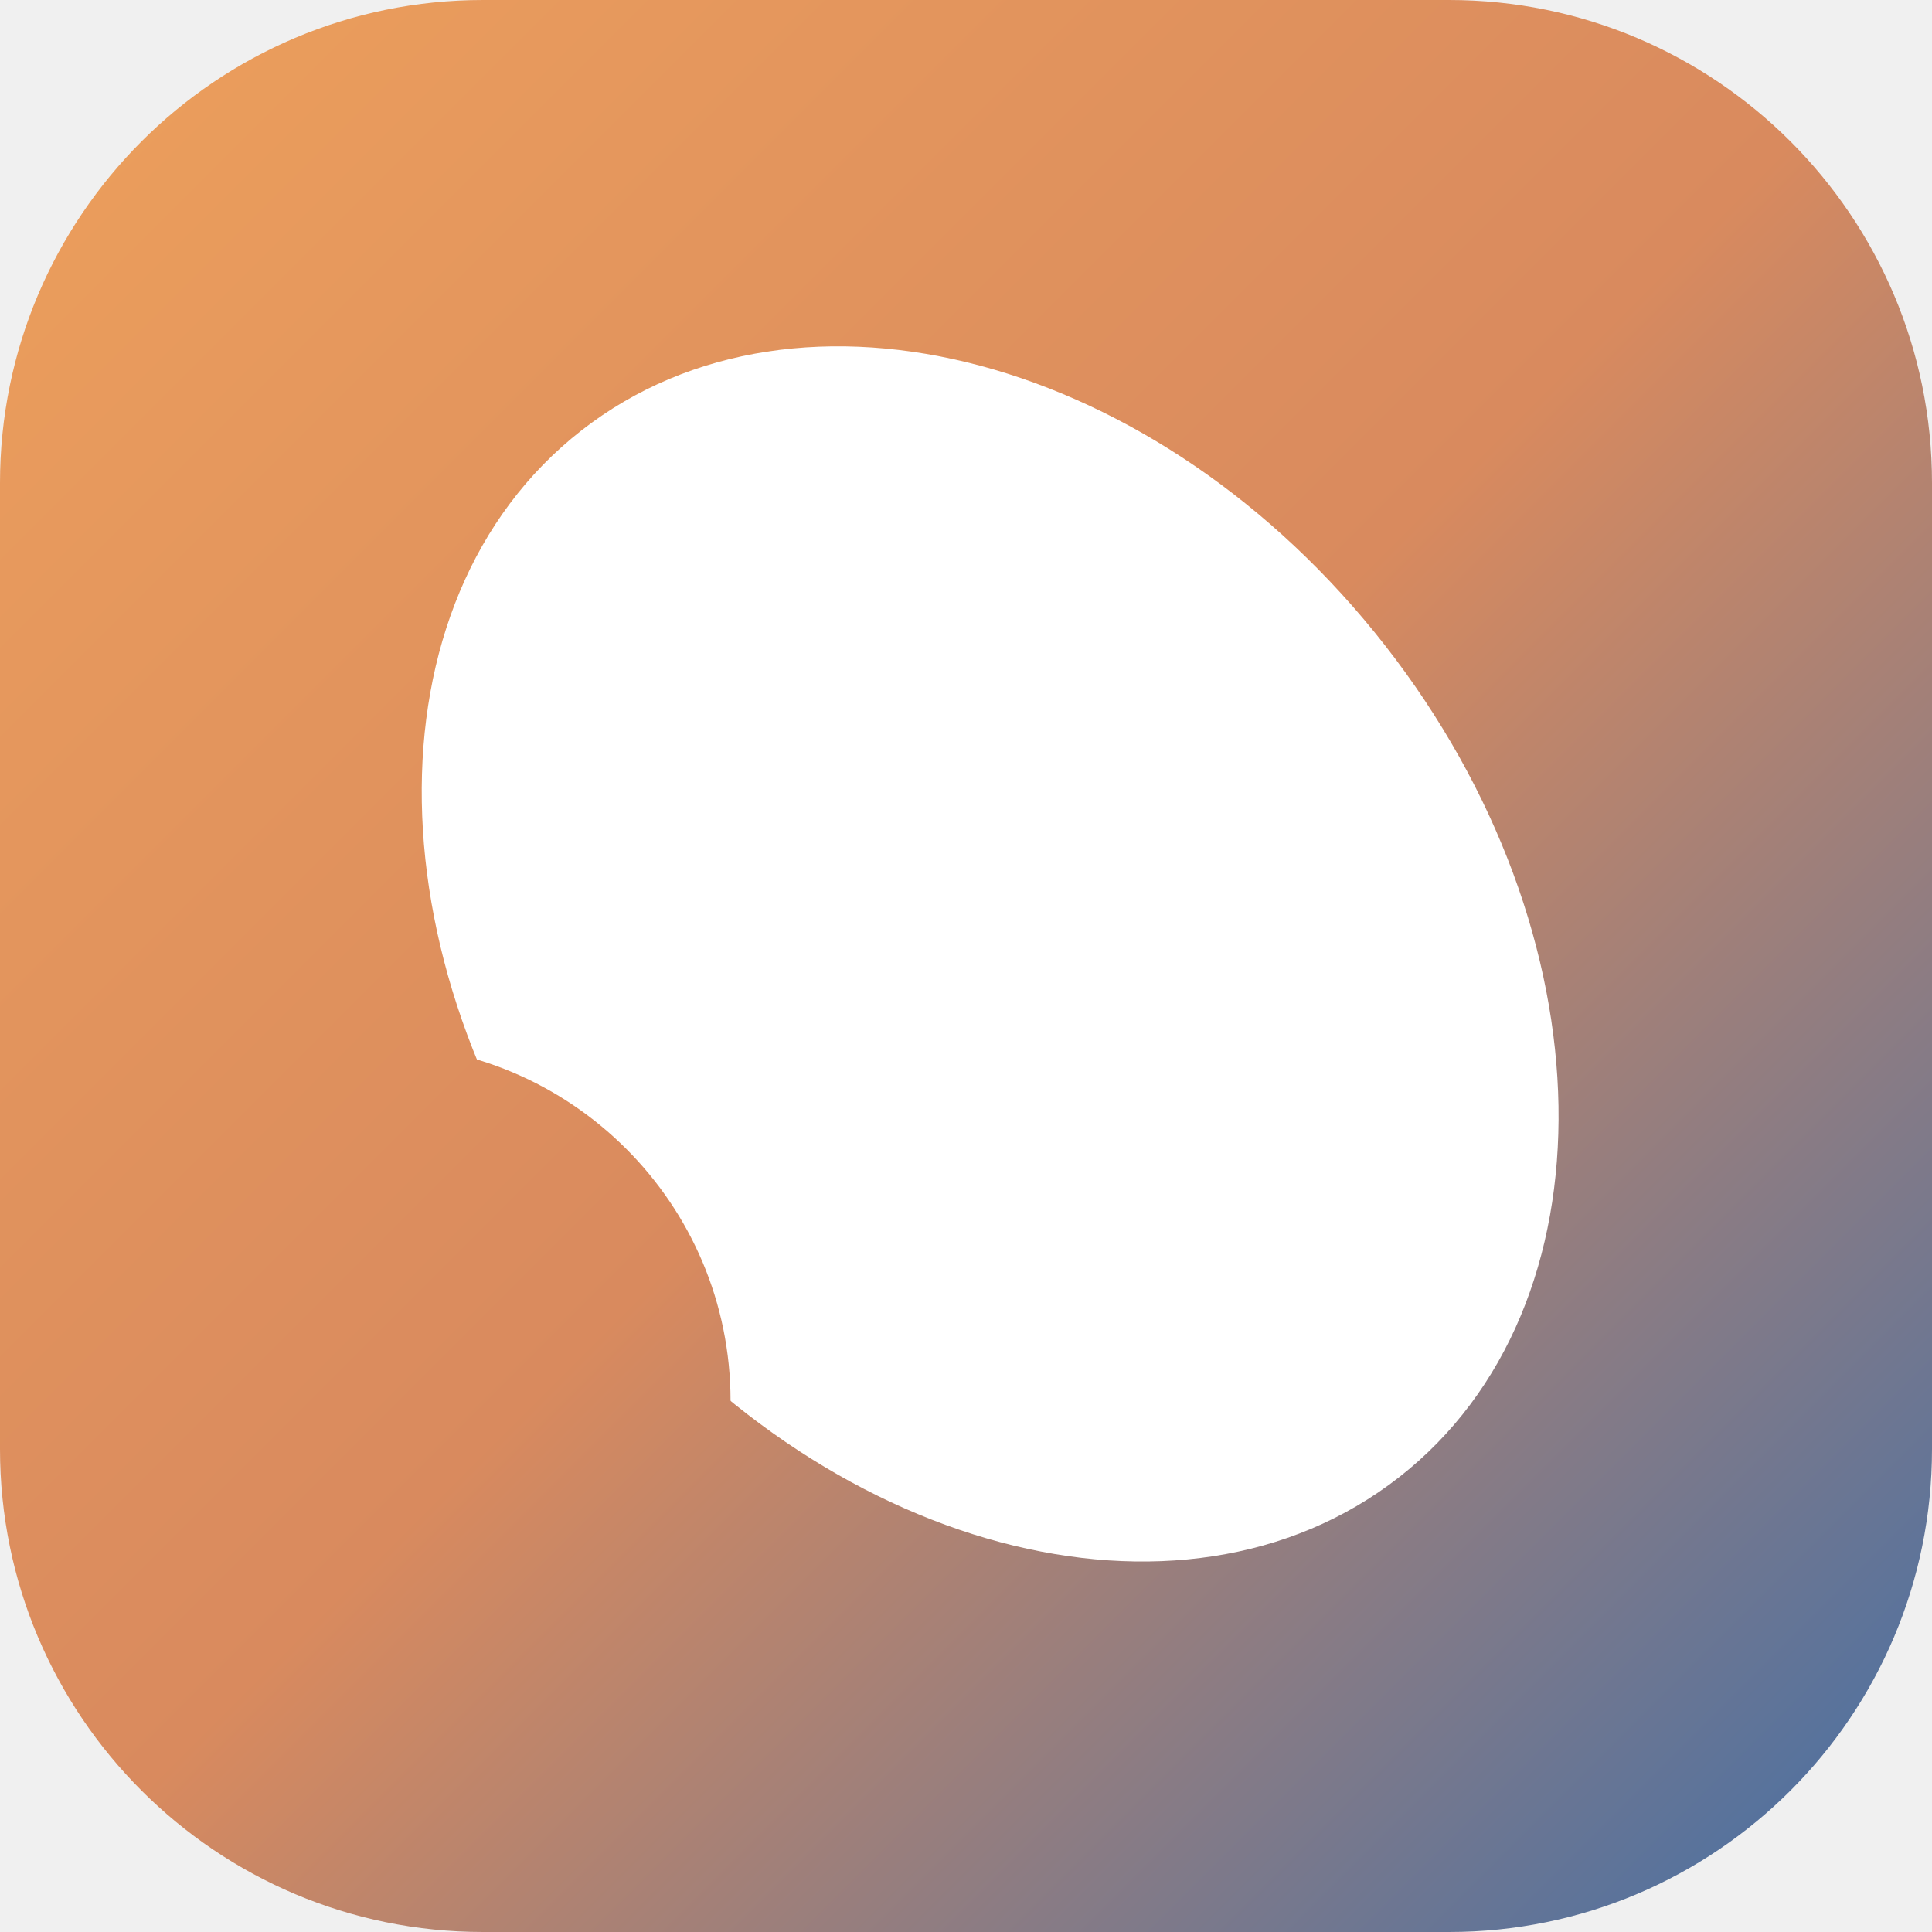
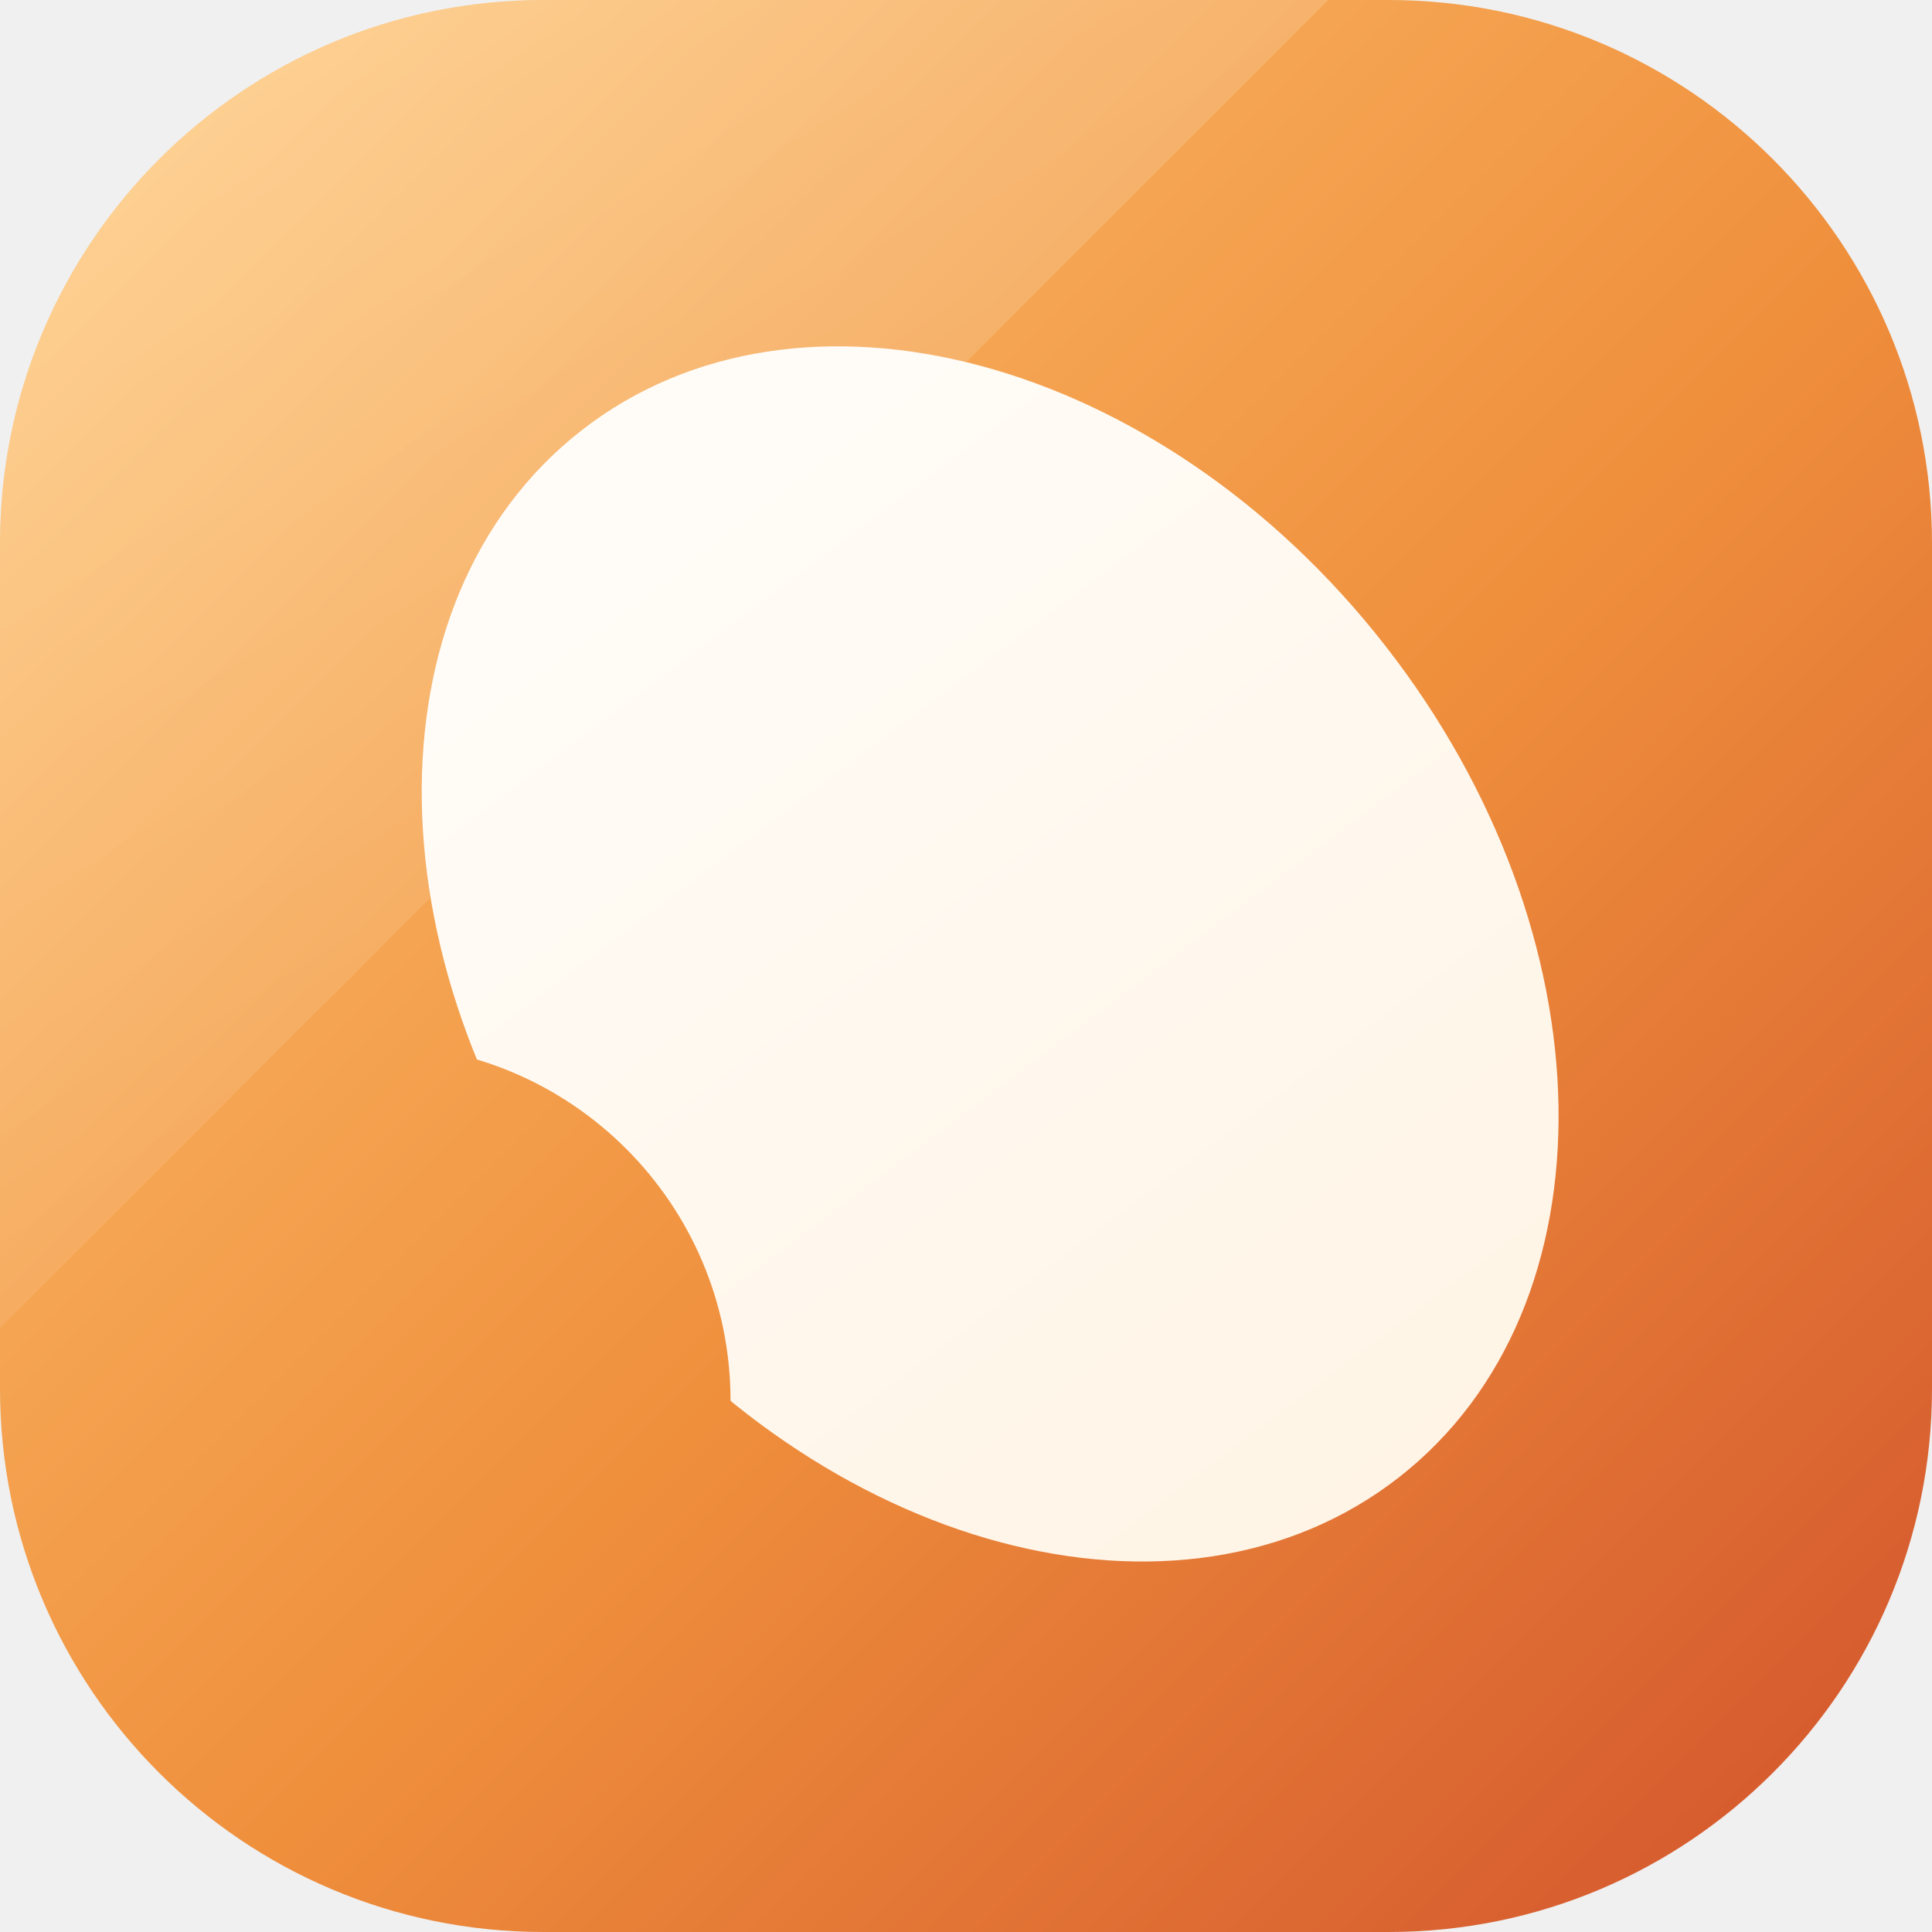
<svg xmlns="http://www.w3.org/2000/svg" viewBox="0 0 32 32" width="32" height="32">
  <defs>
-     <linearGradient id="bg" x1="0" y1="0" x2="1" y2="1">
-       <stop offset="0" stop-color="#eda05c" />
-       <stop offset="0.5" stop-color="#d98a5e" />
-       <stop offset="1" stop-color="#3f6ea8" />
+     <linearGradient id="tile" x1="0" y1="0" x2="1" y2="1">
+       <stop offset="0" stop-color="#ffc978" />
+       <stop offset="0.55" stop-color="#ef8f3c" />
+       <stop offset="1" stop-color="#d1512c" />
    </linearGradient>
-     <mask id="bean">
+     <linearGradient id="bean" x1="0.15" y1="0" x2="0.9" y2="1">
+       <stop offset="0" stop-color="#ffffff" />
+       <stop offset="1" stop-color="#fff1de" />
+     </linearGradient>
+     <linearGradient id="gloss" x1="0" y1="0" x2="0.65" y2="1">
+       <stop offset="0" stop-color="#ffffff" stop-opacity="0.28" />
+       <stop offset="1" stop-color="#ffffff" stop-opacity="0" />
+     </linearGradient>
+     <mask id="cut">
      <rect width="32" height="32" fill="black" />
      <ellipse cx="16.4" cy="15.8" rx="8.3" ry="11" transform="rotate(-38 16.4 15.8)" fill="white" />
      <circle cx="6.2" cy="23.2" r="5.9" fill="black" />
    </mask>
  </defs>
-   <rect width="32" height="32" rx="8" fill="url(#bg)" />
-   <rect width="32" height="32" fill="#fff" mask="url(#bean)" />
+   <rect width="32" height="32" rx="9" fill="url(#tile)" />
+   <path d="M0 9a9 9 0 0 1 9-9h13L0 22Z" fill="url(#gloss)" />
+   <rect width="32" height="32" fill="url(#bean)" mask="url(#cut)" />
</svg>
